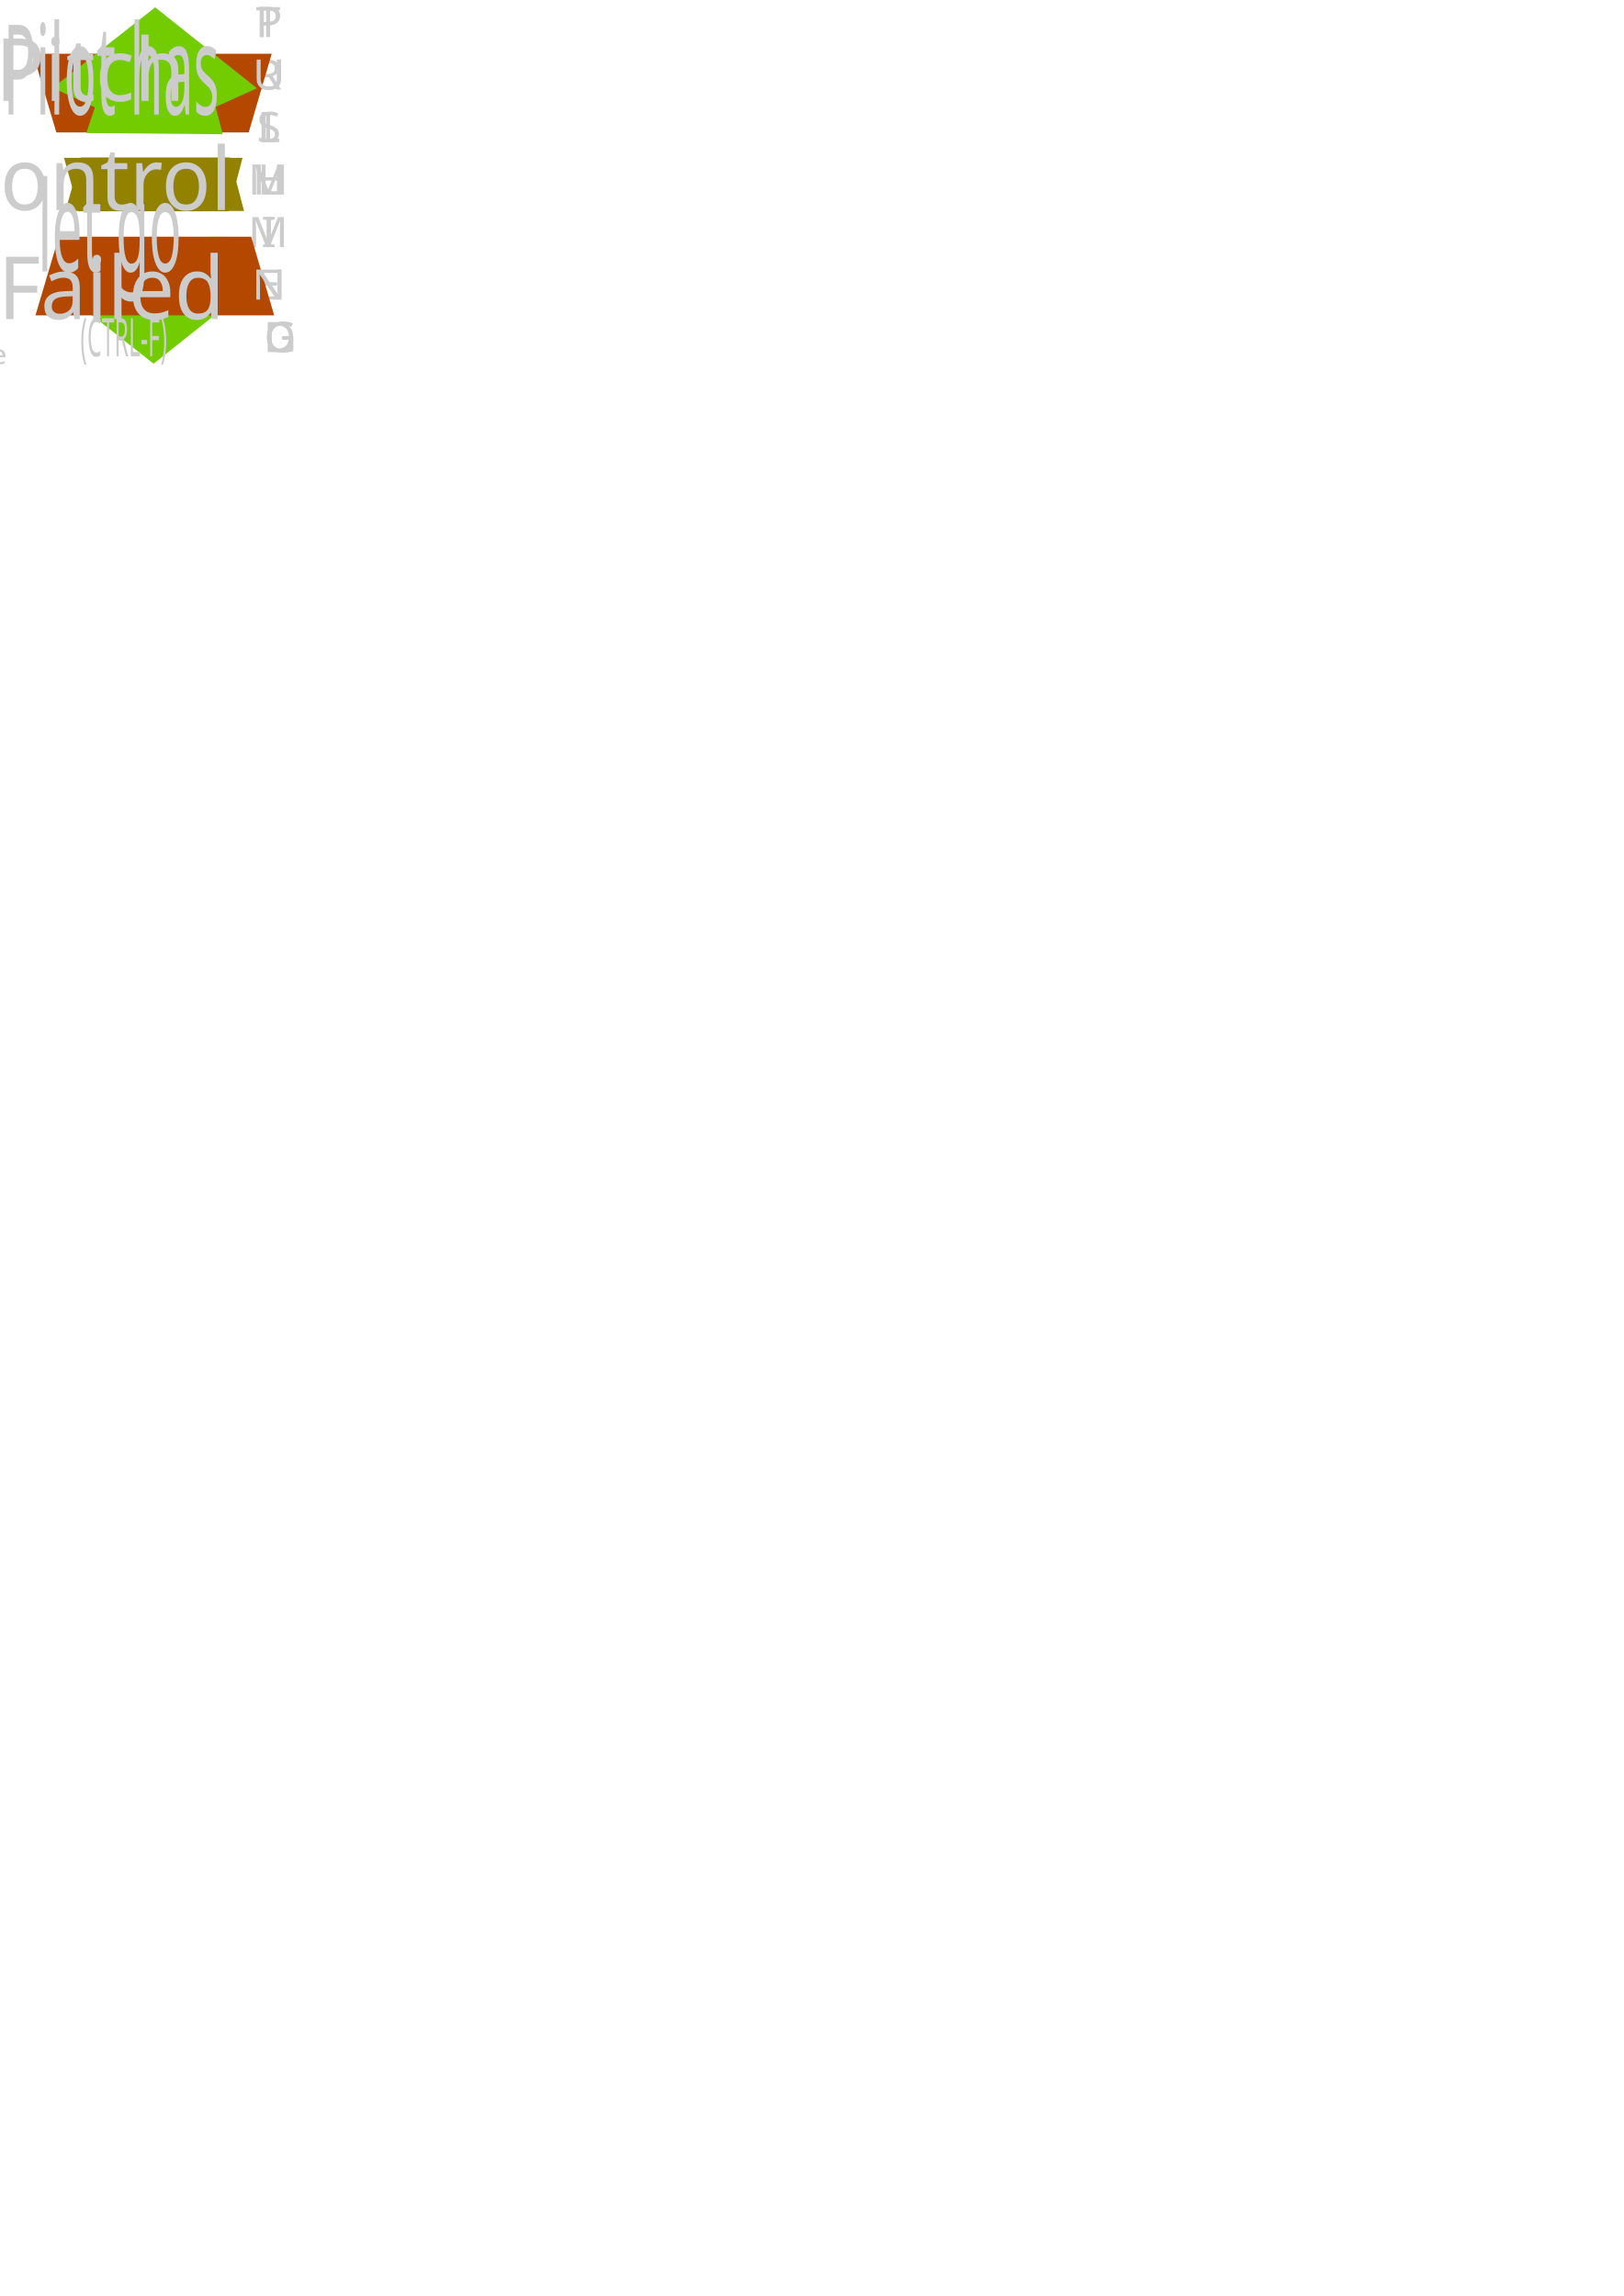
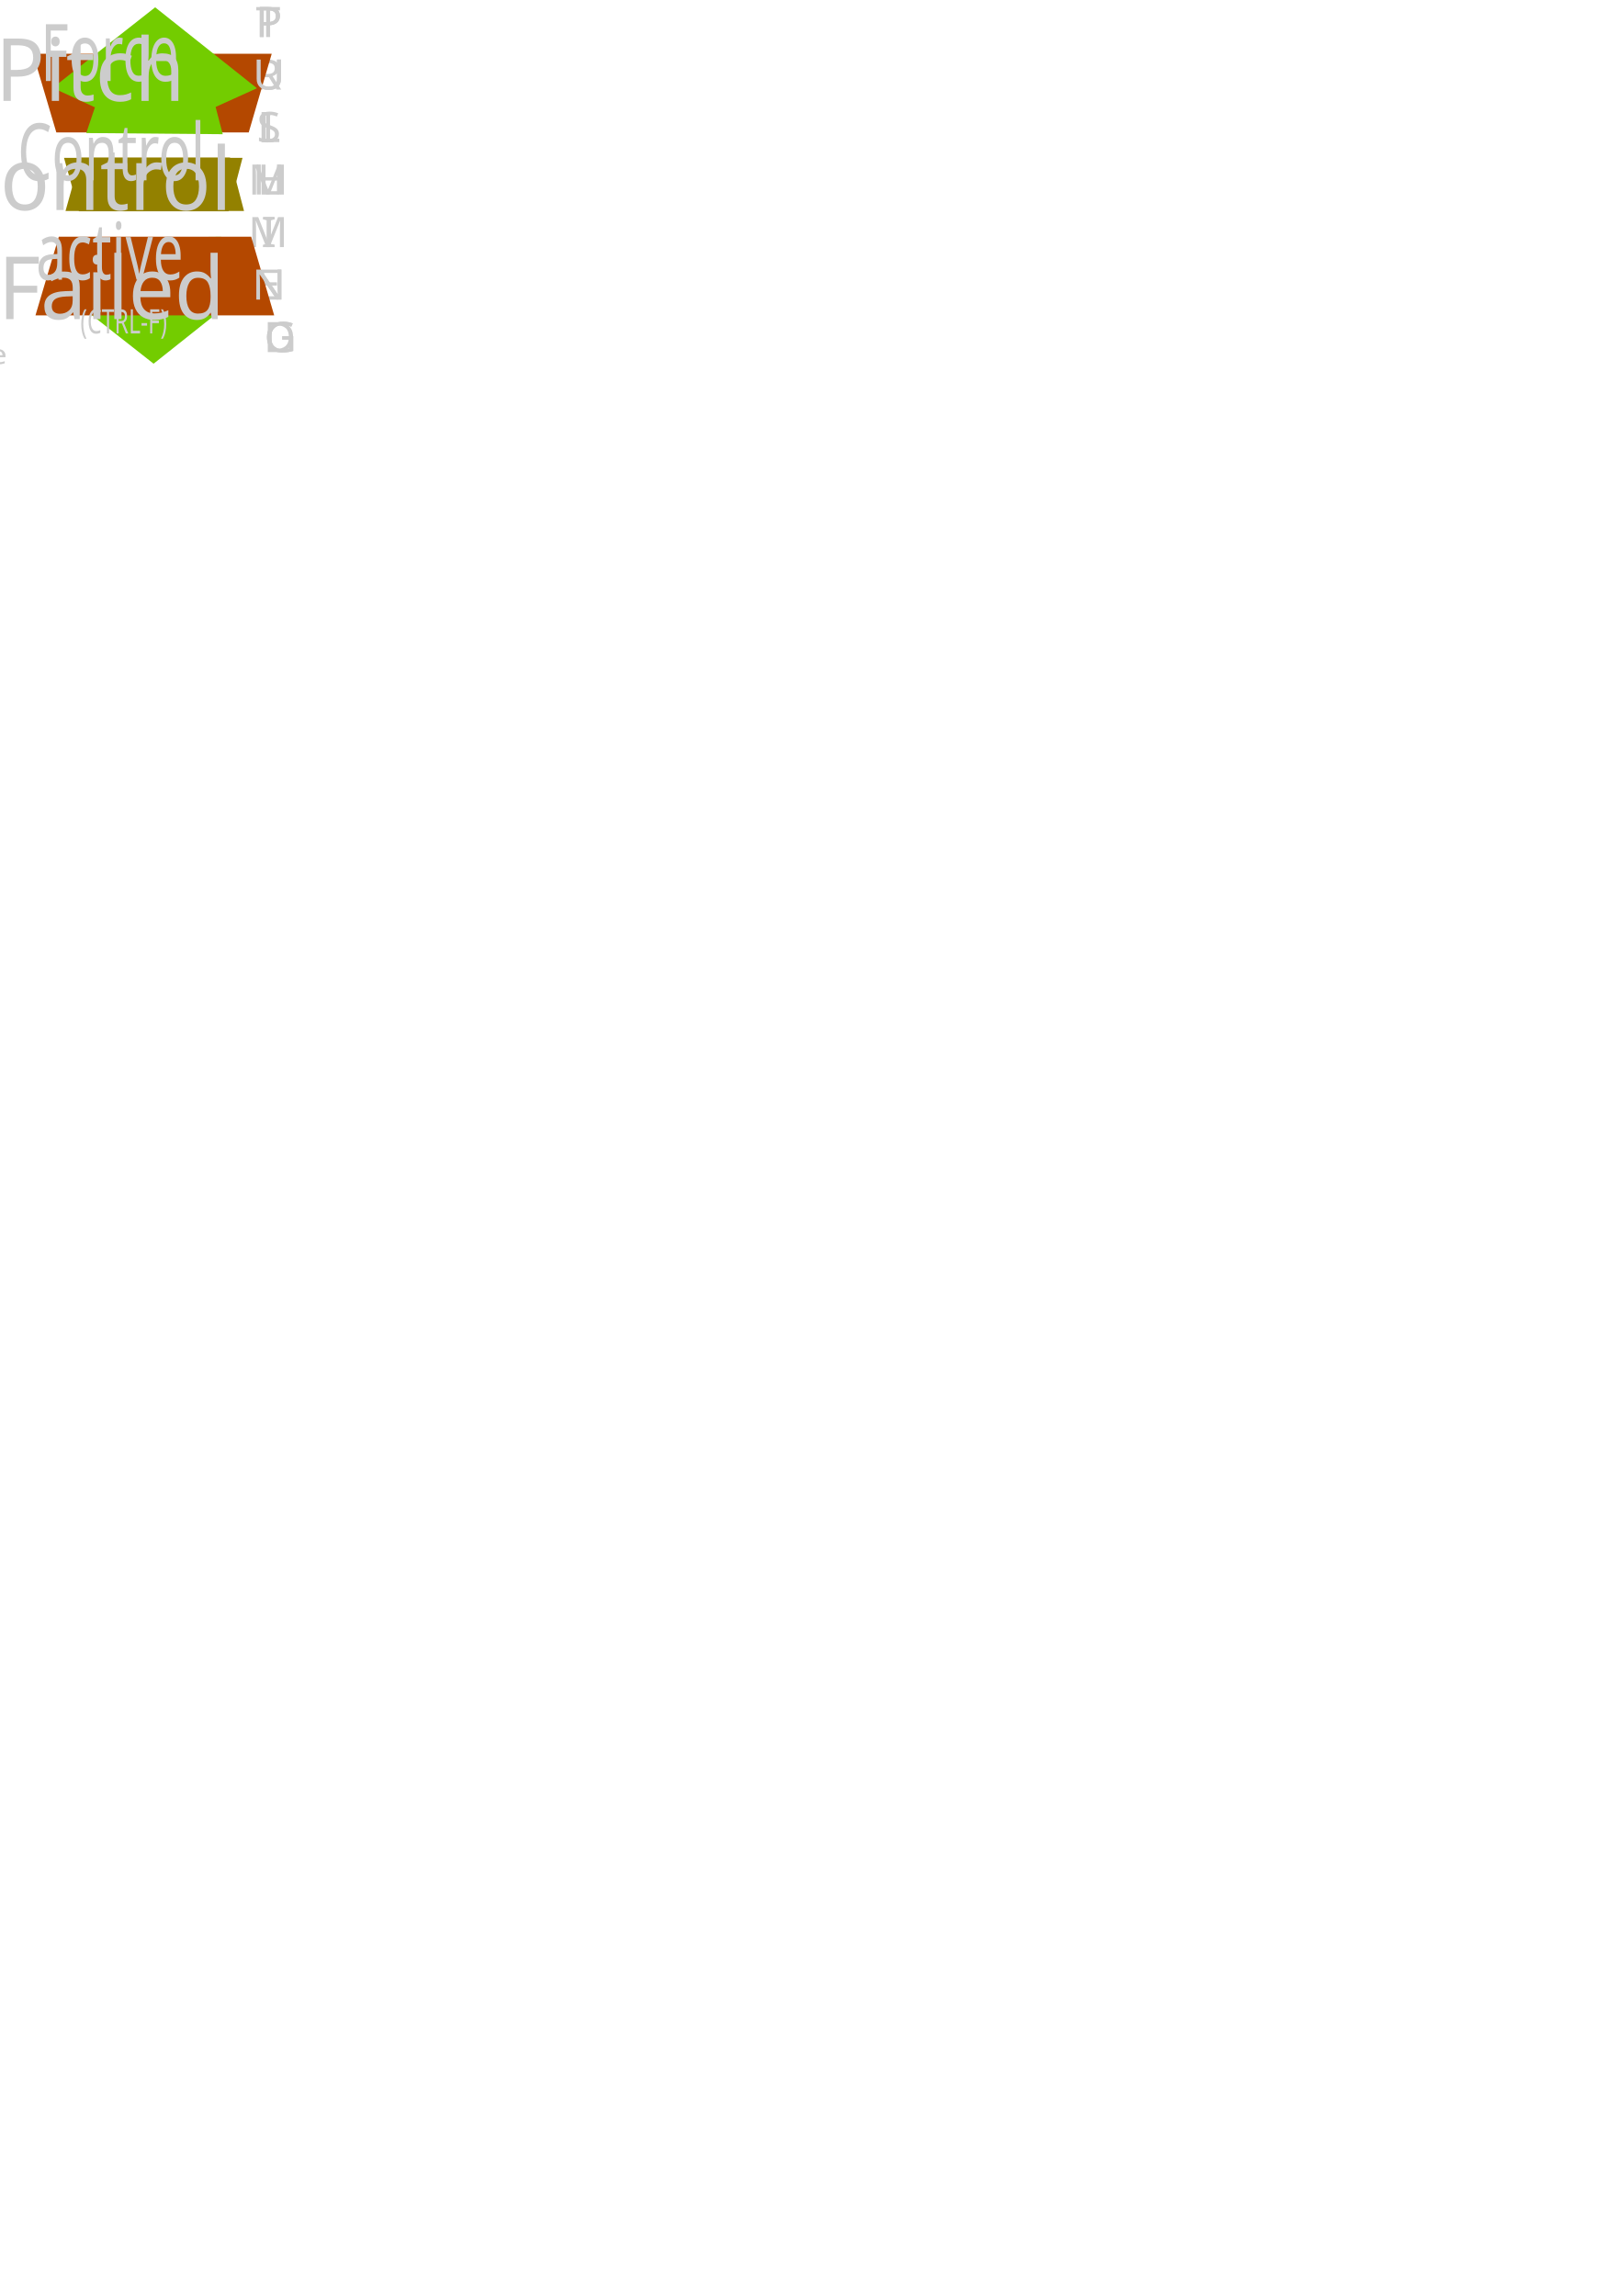
<svg xmlns="http://www.w3.org/2000/svg" xmlns:ns1="http://www.openswatchbook.org/uri/2009/osb" width="744.094" height="1052.362" id="svg2" version="1.1">
  <defs id="defs4">
    <linearGradient id="linearGradient5343" ns1:paint="solid">
      <stop style="stop-color:#d4b600;stop-opacity:1;" offset="0" id="stop5345" />
    </linearGradient>
  </defs>
  <g id="layer3" style="display:inline">
    <text xml:space="preserve" style="font-size:19.757px;font-style:normal;font-weight:normal;line-height:125%;letter-spacing:0px;word-spacing:0px;fill:#cccccc;fill-opacity:1;stroke:none;font-family:Sans" x="137.727" y="17.428" id="text_trimmed" transform="scale(1.02609,0.9745738)">
      <tspan id="tspan3342" x="137.727" y="17.428" style="text-align:center;text-anchor:middle;fill:#cccccc">T</tspan>
      <tspan x="137.727" y="42.124" id="tspan3344" style="text-align:center;text-anchor:middle;fill:#cccccc">R</tspan>
      <tspan x="137.727" y="66.819" id="tspan3346" style="text-align:center;text-anchor:middle;fill:#cccccc">I</tspan>
      <tspan x="137.727" y="91.515" id="tspan3348" style="text-align:center;text-anchor:middle;fill:#cccccc">M</tspan>
      <tspan x="137.727" y="116.211" id="tspan3350" style="text-align:center;text-anchor:middle;fill:#cccccc">M</tspan>
      <tspan x="137.727" y="140.907" id="tspan3352" style="text-align:center;text-anchor:middle;fill:#cccccc">E</tspan>
      <tspan x="137.727" y="165.603" id="tspan3354" style="text-align:center;text-anchor:middle;fill:#cccccc">D</tspan>
    </text>
    <text xml:space="preserve" style="font-size:19.757px;font-style:normal;font-weight:normal;line-height:125%;letter-spacing:0px;word-spacing:0px;fill:#cccccc;fill-opacity:1;stroke:none;display:inline;font-family:Sans" x="138.066" y="17.388" id="text_pushing" transform="scale(1.02609,0.9745738)">
      <tspan x="138.066" y="17.388" id="tspan3354-4" style="text-align:center;text-anchor:middle;fill:#cccccc">P</tspan>
      <tspan x="138.066" y="42.084" id="tspan3422" style="text-align:center;text-anchor:middle;fill:#cccccc">U</tspan>
      <tspan x="138.066" y="66.78" id="tspan3424" style="text-align:center;text-anchor:middle;fill:#cccccc">S</tspan>
      <tspan x="138.066" y="91.475" id="tspan3426" style="text-align:center;text-anchor:middle;fill:#cccccc">H</tspan>
      <tspan x="138.066" y="116.171" id="tspan3428" style="text-align:center;text-anchor:middle;fill:#cccccc">I</tspan>
      <tspan x="138.066" y="140.867" id="tspan3430" style="text-align:center;text-anchor:middle;fill:#cccccc">N</tspan>
      <tspan x="138.066" y="165.563" id="tspan3432" style="text-align:center;text-anchor:middle;fill:#cccccc">G</tspan>
    </text>
  </g>
  <g id="layer2" style="display:inline">
    <path style="fill:#73cc00;fill-opacity:1;stroke:none;display:inline" d="m 23.448,129.789 46.942,36.912 46.639,-37.091 -18.942,-8.571 3.272,-12.5 -62.534,0.536 3.954,11.786 z" id="pull1" />
    <path style="fill:#938100;fill-opacity:1;stroke:none;display:inline" d="m 36.169,96.835 68.553,0 6.42,-24.496 -81.808,0 z" id="pull2" />
    <path style="fill:#b44800;fill-opacity:1;stroke:none;display:inline" d="m 25.817,60.701 88.162,1e-5 10.544,-36.071 -109.397,0 z" id="pull3" />
  </g>
  <g id="layer1" style="display:inline">
    <path style="fill:#b44800;fill-opacity:1;stroke:none" d="m 26.947,108.479 88.162,-1e-5 10.544,36.071 -109.397,0 z" id="push3" />
    <path style="fill:#938100;fill-opacity:1;stroke:none" d="m 36.859,72.212 68.553,0 6.42,24.496 -81.808,0 z" id="push2" />
    <path style="fill:#73cc00;fill-opacity:1;stroke:none" d="M 24.165,40.265 71.107,3.353 117.745,40.444 l -18.942,8.571 3.272,12.5 -62.534,-0.536 3.954,-11.786 z" id="push1" />
    <flowRoot xml:space="preserve" id="flowRoot2992" style="font-size:40px;font-style:normal;font-weight:normal;line-height:125%;letter-spacing:0px;word-spacing:0px;fill:#000000;fill-opacity:1;stroke:none;font-family:Sans">
      <flowRegion id="flowRegion2994">
        <rect id="rect2996" width="15.152" height="155.058" x="0.505" y="8.37" />
      </flowRegion>
      <flowPara id="flowPara2998">Pilot force</flowPara>
    </flowRoot>
    <text xml:space="preserve" style="font-size:40px;font-style:normal;font-weight:normal;line-height:125%;letter-spacing:0px;word-spacing:0px;fill:#000000;fill-opacity:1;stroke:none;font-family:Sans" x="-115.662" y="293.233" id="text3030">
      <tspan id="tspan3032" x="-115.662" y="293.233" />
      <tspan id="tspan3034" x="-115.662" y="343.233" />
    </text>
    <flowRoot xml:space="preserve" id="flowRoot3542" style="font-size:40px;font-style:normal;font-weight:normal;line-height:125%;letter-spacing:0px;word-spacing:0px;fill:#000000;fill-opacity:1;stroke:none;font-family:Sans">
      <flowRegion id="flowRegion3544">
        <rect id="rect3546" width="37.376" height="95.964" x="-32.325" y="11.905" />
      </flowRegion>
      <flowPara id="flowPara3548" />
    </flowRoot>
    <text xml:space="preserve" style="font-size:13.579px;font-style:normal;font-weight:normal;line-height:125%;letter-spacing:0px;word-spacing:0px;fill:#cccccc;fill-opacity:1;stroke:none;font-family:Sans" x="7.996" y="12.569" id="text_force" transform="scale(1.092801,0.9150799)">
      <tspan id="tspan3318" x="7.996" y="12.569" style="text-align:center;text-anchor:middle;fill:#cccccc">P</tspan>
      <tspan x="7.996" y="29.542" id="tspan3320" style="text-align:center;text-anchor:middle;fill:#cccccc">i</tspan>
      <tspan x="7.996" y="46.516" id="tspan3322" style="text-align:center;text-anchor:middle;fill:#cccccc">l</tspan>
      <tspan x="7.996" y="63.489" id="tspan3324" style="text-align:center;text-anchor:middle;fill:#cccccc">o</tspan>
      <tspan x="7.996" y="80.463" id="tspan3326" style="text-align:center;text-anchor:middle;fill:#cccccc">t</tspan>
      <tspan x="7.996" y="97.437" id="tspan3328" style="text-align:center;text-anchor:middle;fill:#cccccc" />
      <tspan x="7.996" y="114.41" id="tspan3330" style="text-align:center;text-anchor:middle;fill:#cccccc">F</tspan>
      <tspan x="7.996" y="131.384" id="tspan3332" style="text-align:center;text-anchor:middle;fill:#cccccc">o</tspan>
      <tspan x="7.996" y="148.357" id="tspan3334" style="text-align:center;text-anchor:middle;fill:#cccccc">r</tspan>
      <tspan x="7.996" y="165.331" id="tspan3336" style="text-align:center;text-anchor:middle;fill:#cccccc">c</tspan>
      <tspan x="7.996" y="182.305" id="tspan3338" style="text-align:center;text-anchor:middle;fill:#cccccc">e</tspan>
    </text>
    <text xml:space="preserve" style="font-size:19.757px;font-style:normal;font-weight:normal;line-height:125%;letter-spacing:0px;word-spacing:0px;fill:#cccccc;fill-opacity:1;stroke:none;display:inline;font-family:Sans" x="138.05" y="17.423" id="text_pulling" transform="scale(1.02609,0.9745738)">
      <tspan x="138.05" y="17.423" id="tspan3354-4-8" style="text-align:center;text-anchor:middle;fill:#cccccc">P</tspan>
      <tspan x="138.05" y="42.119" id="tspan3422-9" style="text-align:center;text-anchor:middle;fill:#cccccc">U</tspan>
      <tspan x="138.05" y="66.815" id="tspan3424-8" style="text-align:center;text-anchor:middle;fill:#cccccc">L</tspan>
      <tspan x="138.05" y="91.511" id="tspan3426-1" style="text-align:center;text-anchor:middle;fill:#cccccc">L</tspan>
      <tspan x="138.05" y="116.207" id="tspan3428-7" style="text-align:center;text-anchor:middle;fill:#cccccc">I</tspan>
      <tspan x="138.05" y="140.902" id="tspan3430-4" style="text-align:center;text-anchor:middle;fill:#cccccc">N</tspan>
      <tspan x="138.05" y="165.598" id="tspan3432-3" style="text-align:center;text-anchor:middle;fill:#cccccc">G</tspan>
    </text>
  </g>
  <g id="layer4" style="display:inline">
-     <text xml:space="preserve" style="font-size:37.702px;font-style:normal;font-weight:normal;line-height:125%;letter-spacing:0px;word-spacing:0px;fill:#cccccc;fill-opacity:1;stroke:none;font-family:Sans" x="111.031" y="34.404" id="text_letgo" transform="scale(0.6553878,1.525814)">
-       <tspan id="tspan4246" x="117.032" y="34.404" style="text-align:center;text-anchor:middle">Pilot has </tspan>
-       <tspan x="111.031" y="81.532" id="tspan4248" style="text-align:center;text-anchor:middle">let go</tspan>
-       <tspan x="111.031" y="107.028" style="font-size:16px;text-align:center;text-anchor:middle" id="tspan3048">(CTRL-F)</tspan>
+     <text xml:space="preserve" style="font-size:30.002px;font-style:normal;font-weight:normal;line-height:125%;letter-spacing:0px;word-spacing:0px;fill:#cccccc;fill-opacity:1;stroke:none;font-family:Sans" x="88.355" y="30.567" id="text_letgo" transform="scale(0.8235876,1.2142)">
+       <tspan x="88.355" y="30.567" id="tspan4248" style="text-align:center;text-anchor:middle">Force</tspan>
+       <tspan x="93.131" y="68.07" style="text-align:center;text-anchor:middle" id="tspan3051">Control </tspan>
+       <tspan x="88.355" y="105.572" style="text-align:center;text-anchor:middle" id="tspan3053">active</tspan>
+       <tspan x="88.355" y="125.861" style="font-size:12.732px;text-align:center;text-anchor:middle" id="tspan3048">(CTRL-F)</tspan>
    </text>
  </g>
  <g id="layer5" style="display:inline">
    <text xml:space="preserve" style="font-size:38.667px;font-style:normal;font-weight:normal;text-align:center;line-height:125%;letter-spacing:0px;word-spacing:0px;text-anchor:middle;fill:#cccccc;fill-opacity:1;stroke:none;font-family:Sans" x="77.966" y="44.709" id="text_PCFailed" transform="scale(0.9666737,1.034475)">
      <tspan id="tspan4253" x="77.966" y="44.709">Pitch</tspan>
      <tspan x="77.966" y="93.043" id="tspan4255">Control</tspan>
      <tspan x="77.966" y="141.376" id="tspan4257">Failed</tspan>
    </text>
  </g>
</svg>
